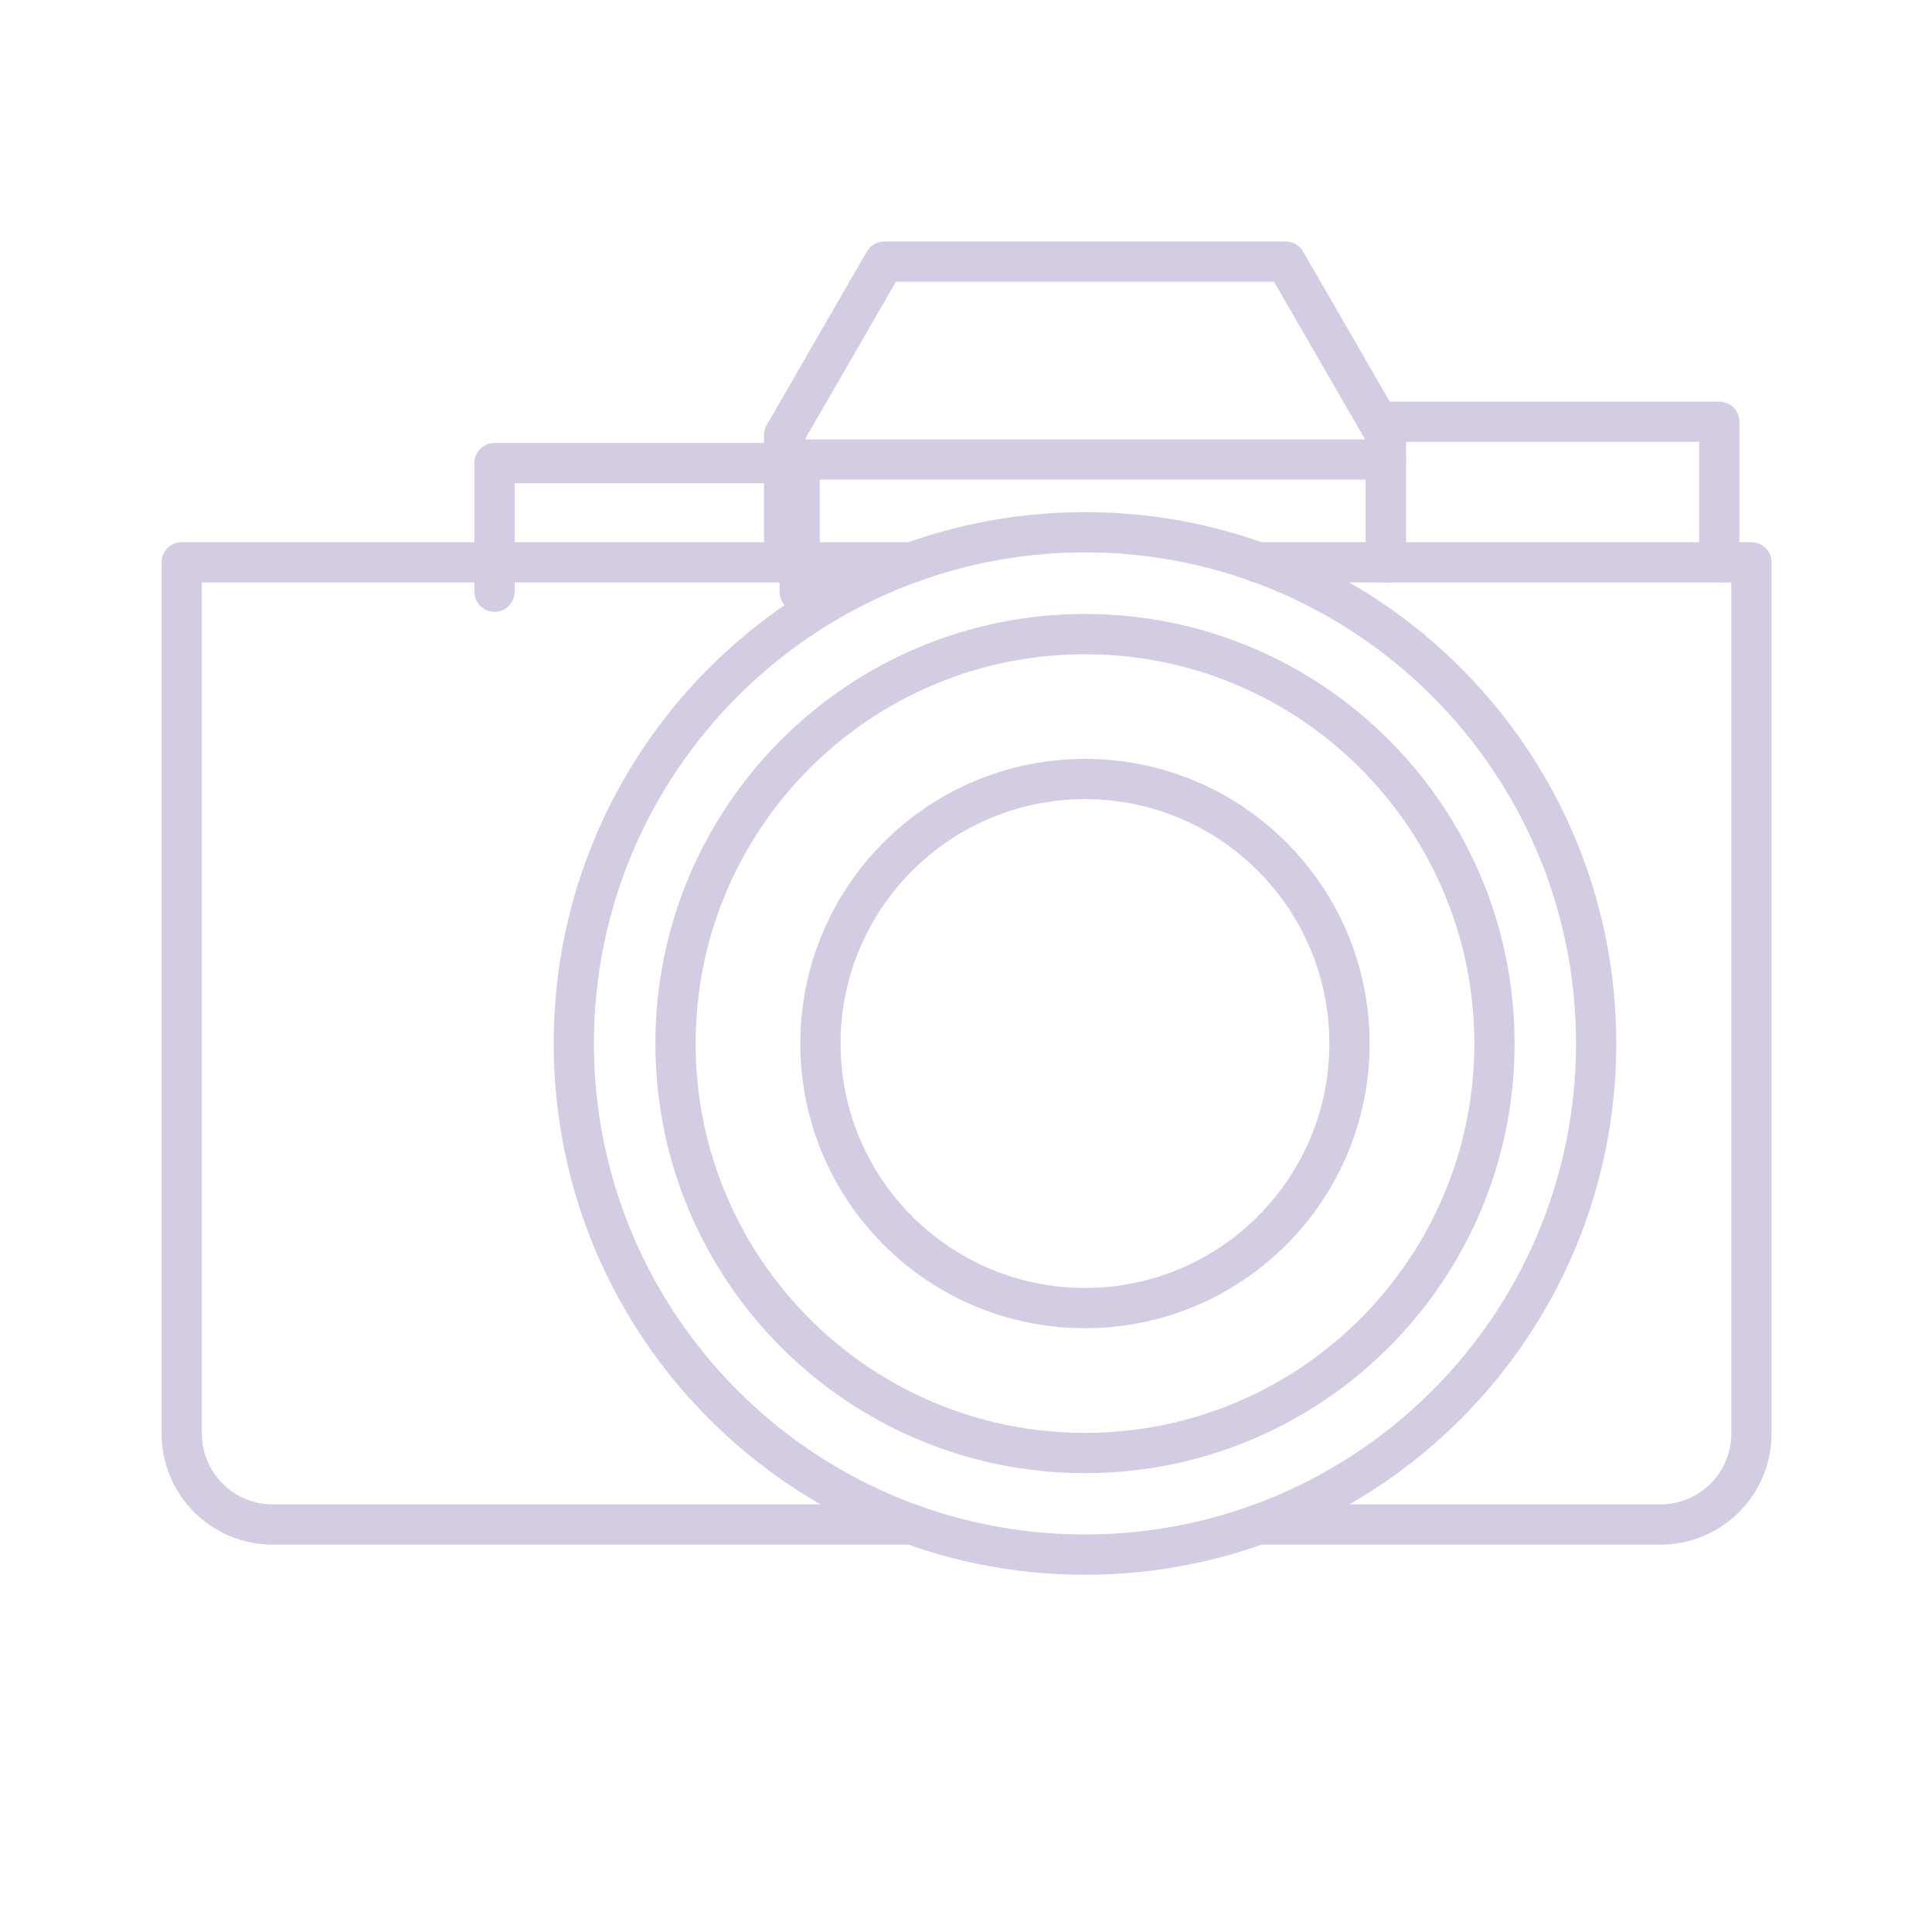
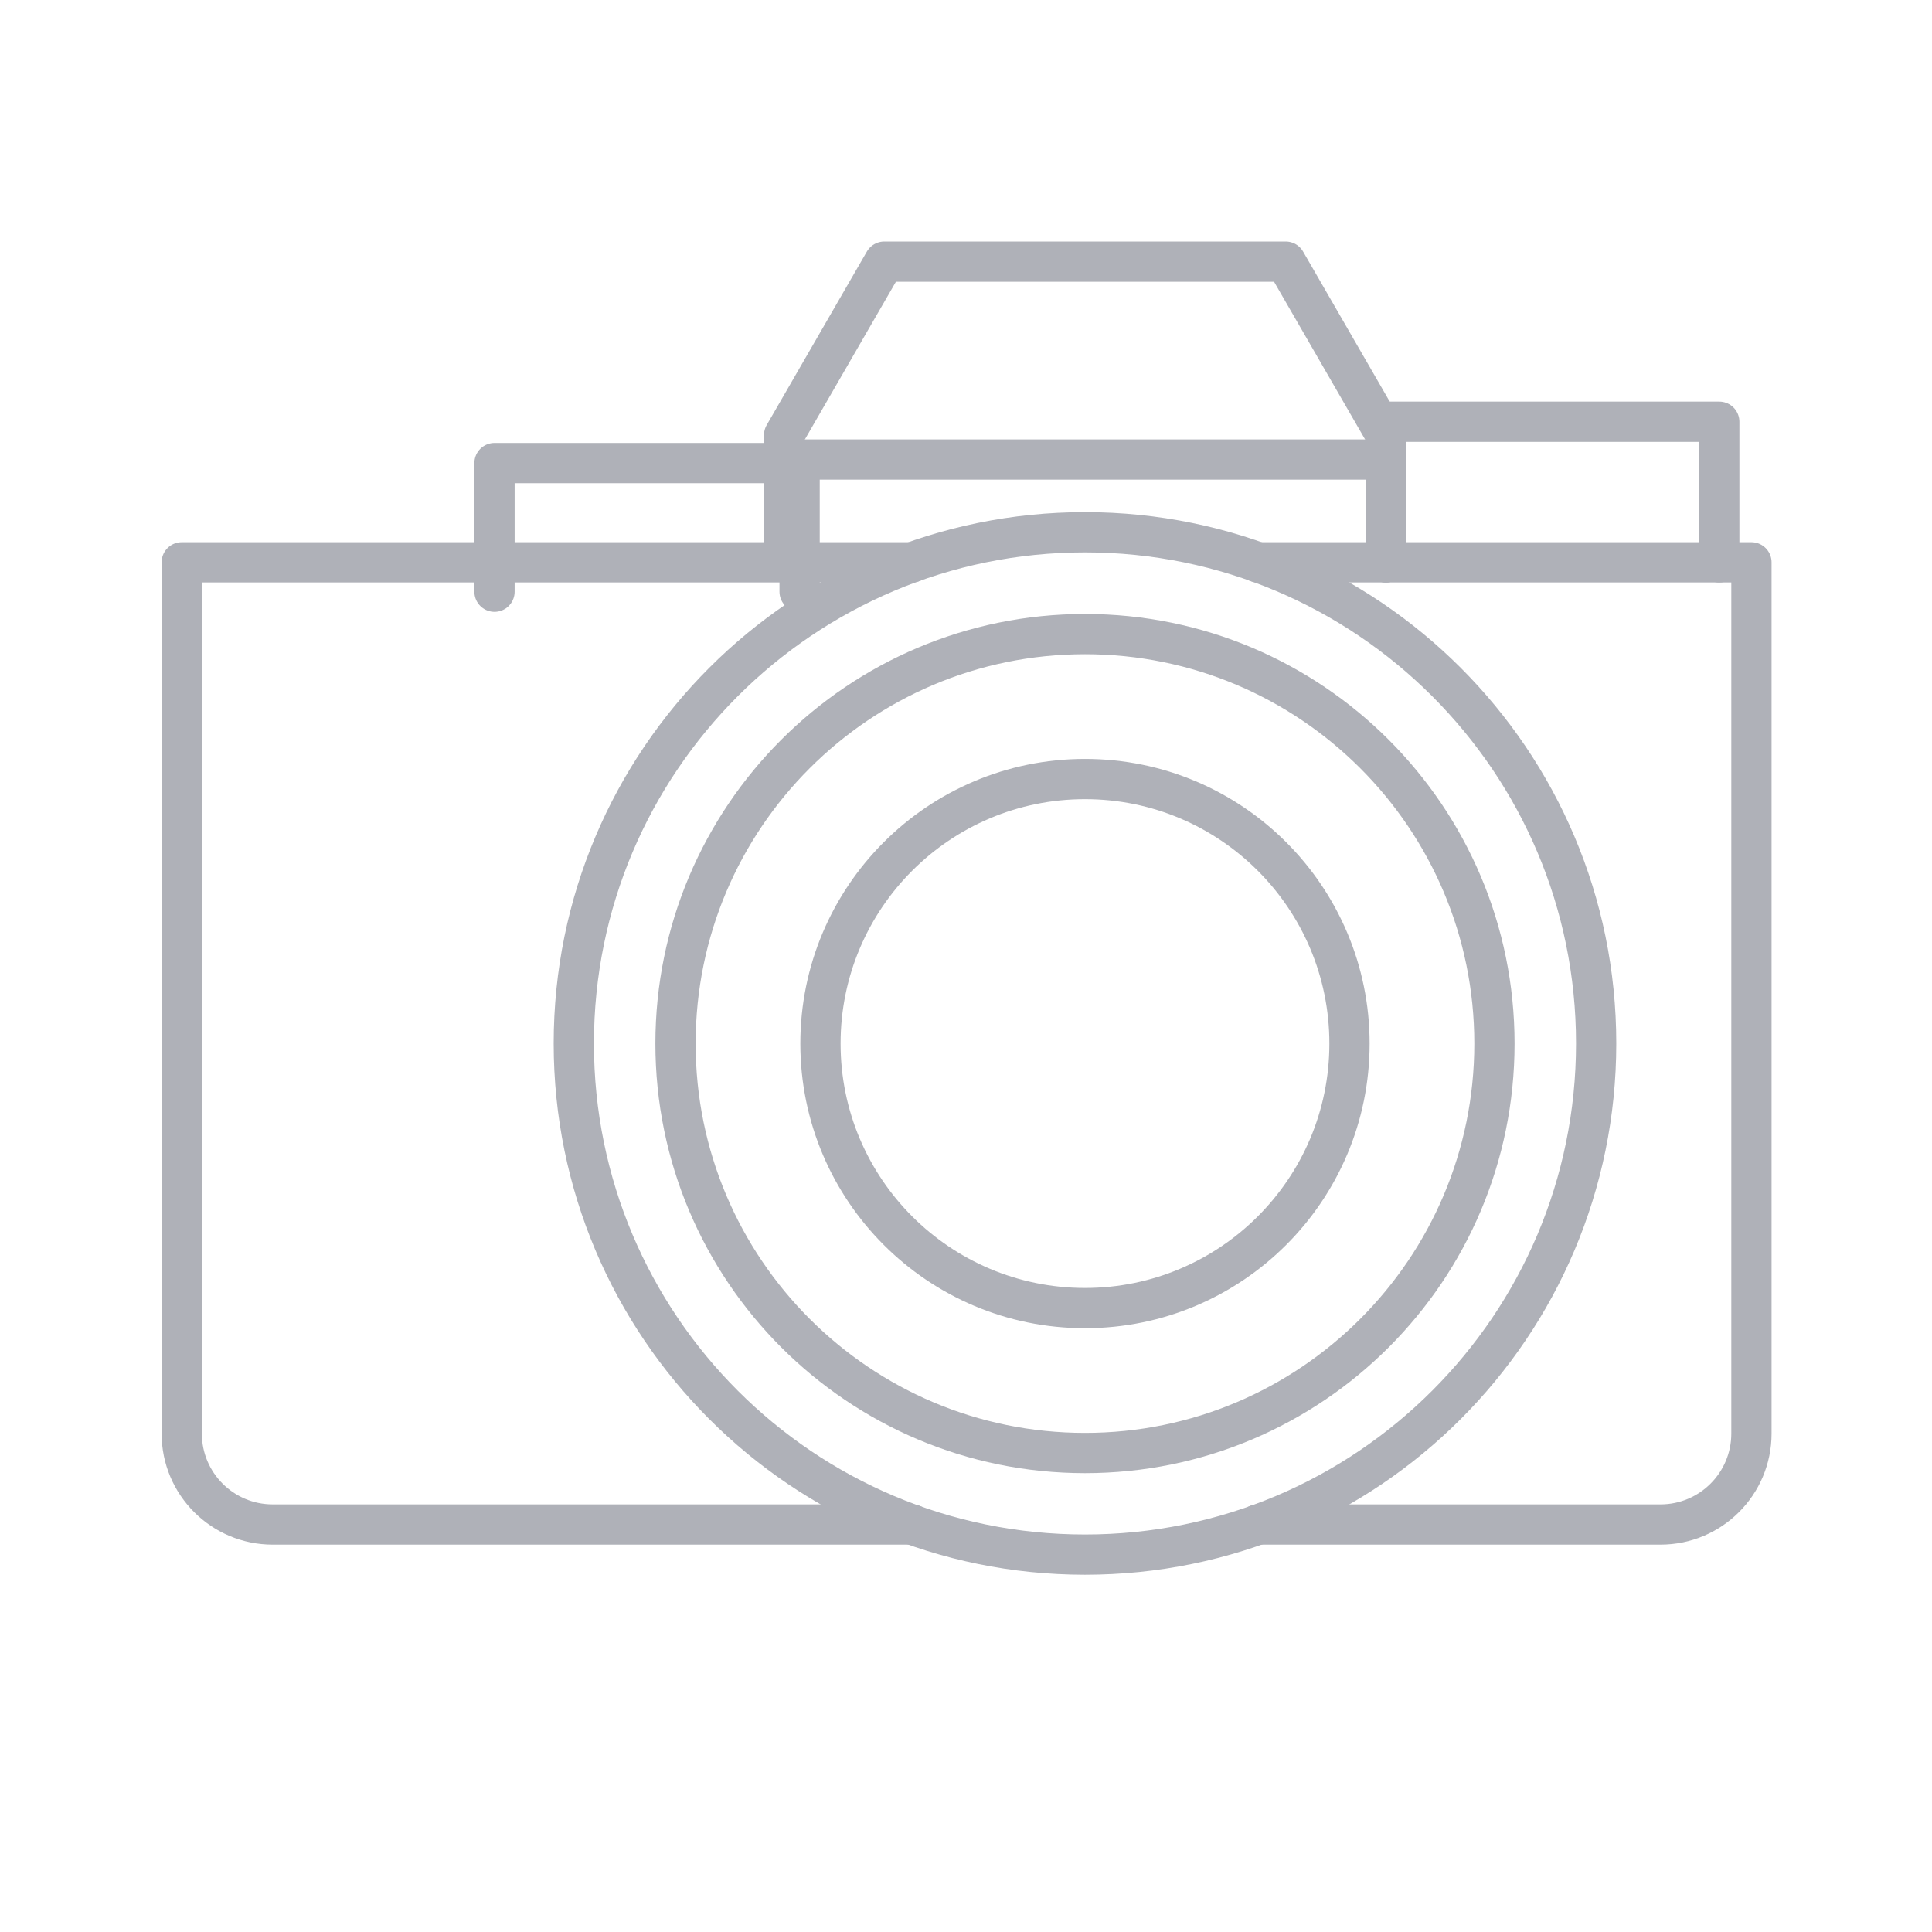
<svg xmlns="http://www.w3.org/2000/svg" width="800px" height="800px" viewBox="0 0 48 48">
  <defs>
-     <style>.a{fill:none;stroke:#D3CCE3;stroke-linecap:round;stroke-linejoin:round;}</style>
+     <style>.a{fill:none;stroke:#AFB1B8;stroke-linecap:round;stroke-linejoin:round;}</style>
  </defs>
  <path class="a" d="M19.866,14.701V11.505H12.286v3.196" />
  <circle class="a" cx="26.956" cy="25.924" r="12.7" />
  <path class="a" d="M22.663,37.876H6.775a2.26,2.26,0,0,1-2.26-2.26h0V13.971H22.663m8.585,0H43.514V35.616a2.26,2.26,0,0,1-2.26,2.26H31.249" />
  <path class="a" d="M42.715,13.971V10.478H34.431v3.493" />
  <path class="a" d="M34.431,13.971V10.811L31.942,6.5H21.97l-2.489,4.311v3.161" />
  <circle class="a" cx="26.956" cy="25.927" r="6.572" />
  <circle class="a" cx="26.956" cy="25.927" r="10.173" />
  <path class="a" d="M34.431,11.417H19.481" />
</svg>
